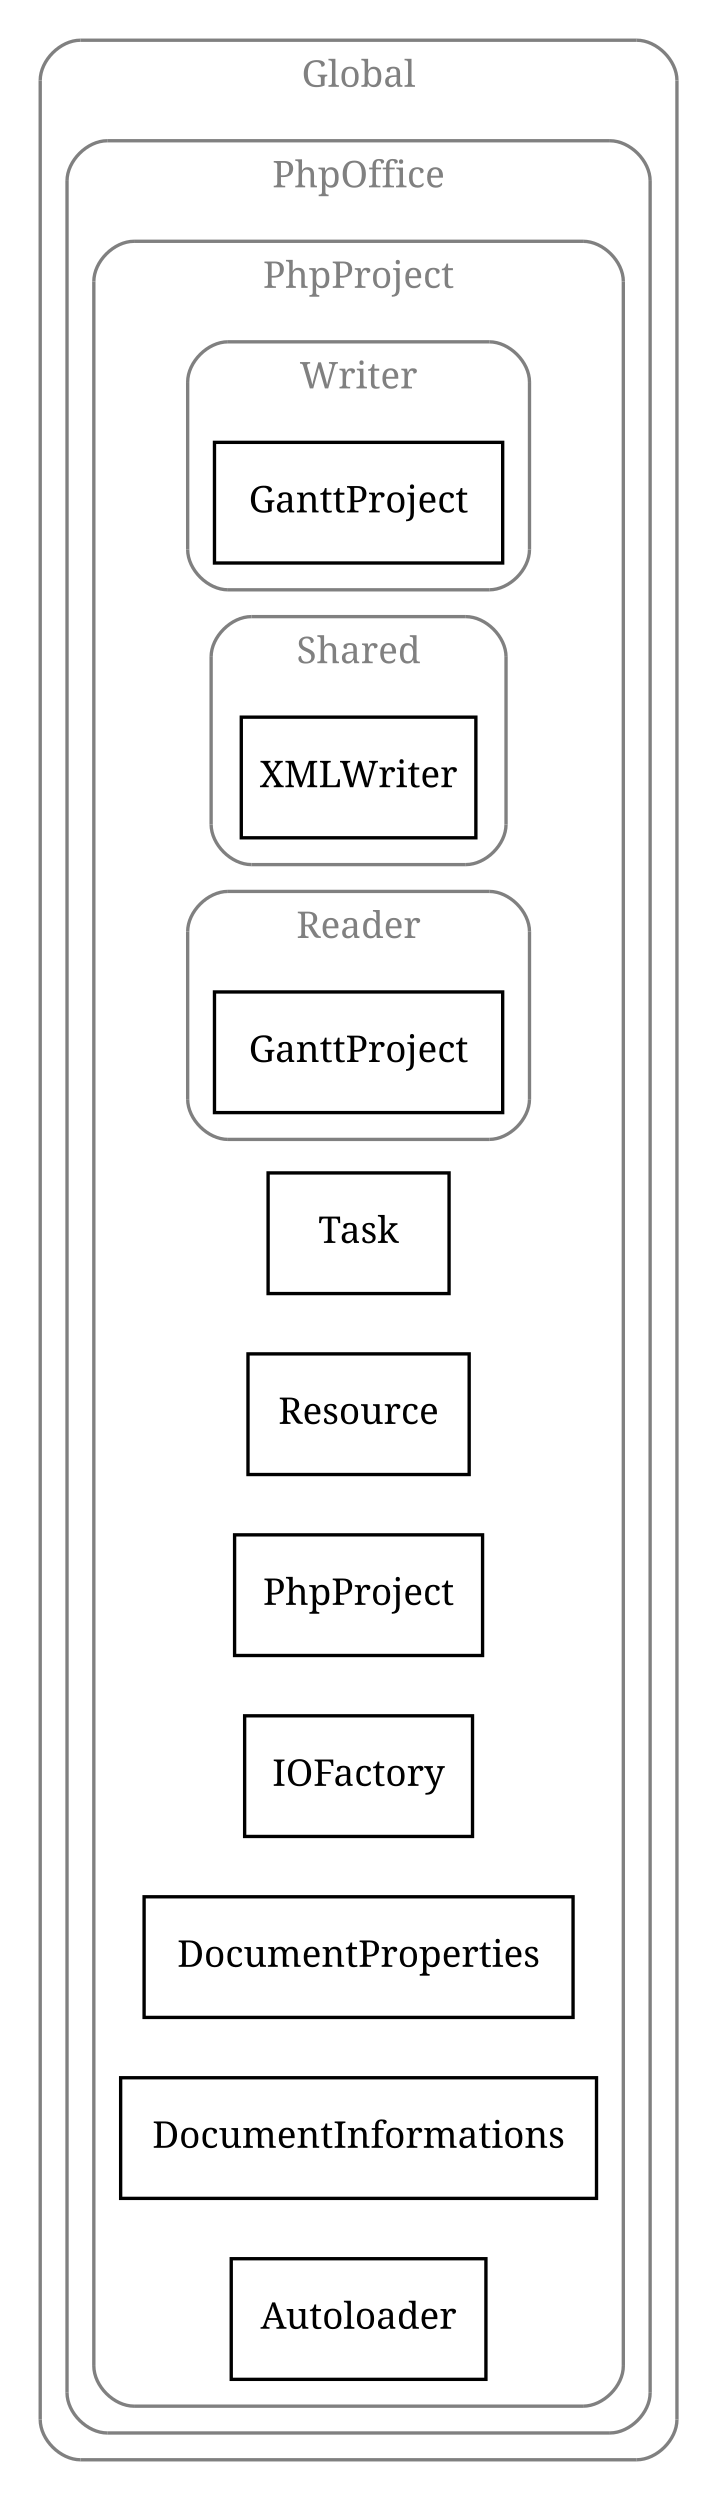
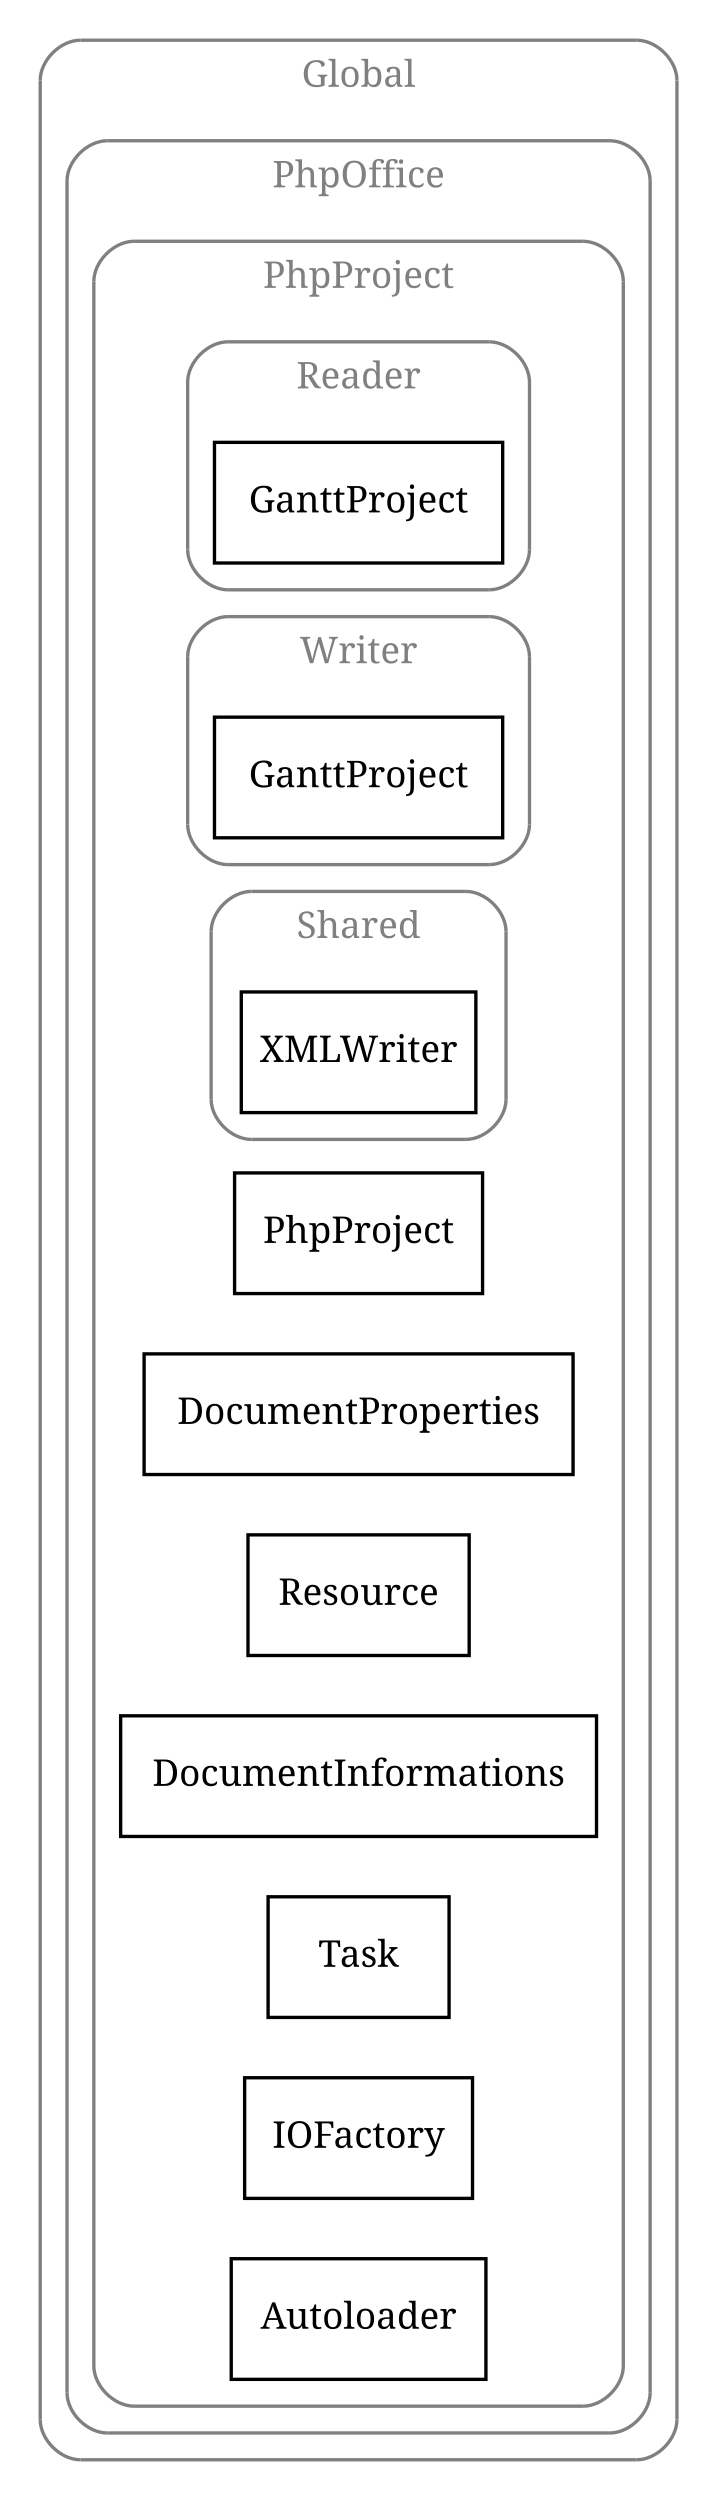
<svg xmlns="http://www.w3.org/2000/svg" width="214pt" height="746pt" viewBox="0.00 0.00 214.00 746.00">
  <g id="graph1" class="graph" transform="scale(1 1) rotate(0) translate(4 742)">
    <polygon fill="white" stroke="white" points="-4,5 -4,-742 211,-742 211,5 -4,5" />
    <g id="graph2" class="cluster">
      <polyline fill="none" stroke="gray" points="20,-8 186,-8 " />
      <path fill="none" stroke="gray" d="M186,-8C192,-8 198,-14 198,-20" />
      <polyline fill="none" stroke="gray" points="198,-20 198,-718 " />
      <path fill="none" stroke="gray" d="M198,-718C198,-724 192,-730 186,-730" />
      <polyline fill="none" stroke="gray" points="186,-730 20,-730 " />
      <path fill="none" stroke="gray" d="M20,-730C14,-730 8,-724 8,-718" />
      <polyline fill="none" stroke="gray" points="8,-718 8,-20 " />
      <path fill="none" stroke="gray" d="M8,-20C8,-14 14,-8 20,-8" />
      <text text-anchor="middle" x="103" y="-716.1" font-family="Times Roman,serif" font-size="11.00" fill="gray">Global</text>
    </g>
    <g id="graph3" class="cluster">
      <polyline fill="none" stroke="gray" points="28,-16 178,-16 " />
      <path fill="none" stroke="gray" d="M178,-16C184,-16 190,-22 190,-28" />
      <polyline fill="none" stroke="gray" points="190,-28 190,-688 " />
      <path fill="none" stroke="gray" d="M190,-688C190,-694 184,-700 178,-700" />
      <polyline fill="none" stroke="gray" points="178,-700 28,-700 " />
      <path fill="none" stroke="gray" d="M28,-700C22,-700 16,-694 16,-688" />
      <polyline fill="none" stroke="gray" points="16,-688 16,-28 " />
      <path fill="none" stroke="gray" d="M16,-28C16,-22 22,-16 28,-16" />
      <text text-anchor="middle" x="103" y="-686.1" font-family="Times Roman,serif" font-size="11.00" fill="gray">PhpOffice</text>
    </g>
    <g id="graph4" class="cluster">
      <polyline fill="none" stroke="gray" points="36,-24 170,-24 " />
      <path fill="none" stroke="gray" d="M170,-24C176,-24 182,-30 182,-36" />
      <polyline fill="none" stroke="gray" points="182,-36 182,-658 " />
      <path fill="none" stroke="gray" d="M182,-658C182,-664 176,-670 170,-670" />
      <polyline fill="none" stroke="gray" points="170,-670 36,-670 " />
      <path fill="none" stroke="gray" d="M36,-670C30,-670 24,-664 24,-658" />
      <polyline fill="none" stroke="gray" points="24,-658 24,-36 " />
      <path fill="none" stroke="gray" d="M24,-36C24,-30 30,-24 36,-24" />
      <text text-anchor="middle" x="103" y="-656.1" font-family="Times Roman,serif" font-size="11.00" fill="gray">PhpProject</text>
    </g>
    <g id="graph5" class="cluster">
      <polyline fill="none" stroke="gray" points="64,-566 142,-566 " />
      <path fill="none" stroke="gray" d="M142,-566C148,-566 154,-572 154,-578" />
      <polyline fill="none" stroke="gray" points="154,-578 154,-628 " />
      <path fill="none" stroke="gray" d="M154,-628C154,-634 148,-640 142,-640" />
      <polyline fill="none" stroke="gray" points="142,-640 64,-640 " />
      <path fill="none" stroke="gray" d="M64,-640C58,-640 52,-634 52,-628" />
      <polyline fill="none" stroke="gray" points="52,-628 52,-578 " />
      <path fill="none" stroke="gray" d="M52,-578C52,-572 58,-566 64,-566" />
-       <text text-anchor="middle" x="103" y="-626.1" font-family="Times Roman,serif" font-size="11.00" fill="gray">Writer</text>
+       <text text-anchor="middle" x="103" y="-626.1" font-family="Times Roman,serif" font-size="11.00" fill="gray">Reader</text>
    </g>
    <g id="graph6" class="cluster">
-       <polyline fill="none" stroke="gray" points="71,-484 135,-484 " />
-       <path fill="none" stroke="gray" d="M135,-484C141,-484 147,-490 147,-496" />
-       <polyline fill="none" stroke="gray" points="147,-496 147,-546 " />
-       <path fill="none" stroke="gray" d="M147,-546C147,-552 141,-558 135,-558" />
-       <polyline fill="none" stroke="gray" points="135,-558 71,-558 " />
-       <path fill="none" stroke="gray" d="M71,-558C65,-558 59,-552 59,-546" />
-       <polyline fill="none" stroke="gray" points="59,-546 59,-496 " />
-       <path fill="none" stroke="gray" d="M59,-496C59,-490 65,-484 71,-484" />
-       <text text-anchor="middle" x="103" y="-544.1" font-family="Times Roman,serif" font-size="11.00" fill="gray">Shared</text>
+       <polyline fill="none" stroke="gray" points="64,-484 142,-484 " />
+       <path fill="none" stroke="gray" d="M142,-484C148,-484 154,-490 154,-496" />
+       <polyline fill="none" stroke="gray" points="154,-496 154,-546 " />
+       <path fill="none" stroke="gray" d="M154,-546C154,-552 148,-558 142,-558" />
+       <polyline fill="none" stroke="gray" points="142,-558 64,-558 " />
+       <path fill="none" stroke="gray" d="M64,-558C58,-558 52,-552 52,-546" />
+       <polyline fill="none" stroke="gray" points="52,-546 52,-496 " />
+       <path fill="none" stroke="gray" d="M52,-496C52,-490 58,-484 64,-484" />
+       <text text-anchor="middle" x="103" y="-544.1" font-family="Times Roman,serif" font-size="11.00" fill="gray">Writer</text>
    </g>
    <g id="graph7" class="cluster">
-       <polyline fill="none" stroke="gray" points="64,-402 142,-402 " />
-       <path fill="none" stroke="gray" d="M142,-402C148,-402 154,-408 154,-414" />
-       <polyline fill="none" stroke="gray" points="154,-414 154,-464 " />
-       <path fill="none" stroke="gray" d="M154,-464C154,-470 148,-476 142,-476" />
-       <polyline fill="none" stroke="gray" points="142,-476 64,-476 " />
-       <path fill="none" stroke="gray" d="M64,-476C58,-476 52,-470 52,-464" />
-       <polyline fill="none" stroke="gray" points="52,-464 52,-414 " />
-       <path fill="none" stroke="gray" d="M52,-414C52,-408 58,-402 64,-402" />
-       <text text-anchor="middle" x="103" y="-462.1" font-family="Times Roman,serif" font-size="11.00" fill="gray">Reader</text>
+       <polyline fill="none" stroke="gray" points="71,-402 135,-402 " />
+       <path fill="none" stroke="gray" d="M135,-402C141,-402 147,-408 147,-414" />
+       <polyline fill="none" stroke="gray" points="147,-414 147,-464 " />
+       <path fill="none" stroke="gray" d="M147,-464C147,-470 141,-476 135,-476" />
+       <polyline fill="none" stroke="gray" points="135,-476 71,-476 " />
+       <path fill="none" stroke="gray" d="M71,-476C65,-476 59,-470 59,-464" />
+       <polyline fill="none" stroke="gray" points="59,-464 59,-414 " />
+       <path fill="none" stroke="gray" d="M59,-414C59,-408 65,-402 71,-402" />
+       <text text-anchor="middle" x="103" y="-462.1" font-family="Times Roman,serif" font-size="11.00" fill="gray">Shared</text>
    </g>
    <g id="node5" class="node">
      <polygon fill="none" stroke="black" points="146,-610 60,-610 60,-574 146,-574 146,-610" />
      <text text-anchor="middle" x="103" y="-589.1" font-family="Times Roman,serif" font-size="11.00">GanttProject</text>
    </g>
    <g id="node7" class="node">
-       <polygon fill="none" stroke="black" points="138,-528 68,-528 68,-492 138,-492 138,-528" />
-       <text text-anchor="middle" x="103" y="-507.1" font-family="Times Roman,serif" font-size="11.00">XMLWriter</text>
+       <polygon fill="none" stroke="black" points="146,-528 60,-528 60,-492 146,-492 146,-528" />
+       <text text-anchor="middle" x="103" y="-507.1" font-family="Times Roman,serif" font-size="11.00">GanttProject</text>
    </g>
    <g id="node9" class="node">
-       <polygon fill="none" stroke="black" points="146,-446 60,-446 60,-410 146,-410 146,-446" />
-       <text text-anchor="middle" x="103" y="-425.1" font-family="Times Roman,serif" font-size="11.00">GanttProject</text>
+       <polygon fill="none" stroke="black" points="138,-446 68,-446 68,-410 138,-410 138,-446" />
+       <text text-anchor="middle" x="103" y="-425.1" font-family="Times Roman,serif" font-size="11.00">XMLWriter</text>
    </g>
    <g id="node10" class="node">
-       <polygon fill="none" stroke="black" points="130,-392 76,-392 76,-356 130,-356 130,-392" />
-       <text text-anchor="middle" x="103" y="-371.1" font-family="Times Roman,serif" font-size="11.00">Task</text>
+       <polygon fill="none" stroke="black" points="140,-392 66,-392 66,-356 140,-356 140,-392" />
+       <text text-anchor="middle" x="103" y="-371.1" font-family="Times Roman,serif" font-size="11.00">PhpProject</text>
    </g>
    <g id="node11" class="node">
-       <polygon fill="none" stroke="black" points="136,-338 70,-338 70,-302 136,-302 136,-338" />
-       <text text-anchor="middle" x="103" y="-317.1" font-family="Times Roman,serif" font-size="11.00">Resource</text>
+       <polygon fill="none" stroke="black" points="167,-338 39,-338 39,-302 167,-302 167,-338" />
+       <text text-anchor="middle" x="103" y="-317.1" font-family="Times Roman,serif" font-size="11.00">DocumentProperties</text>
    </g>
    <g id="node12" class="node">
-       <polygon fill="none" stroke="black" points="140,-284 66,-284 66,-248 140,-248 140,-284" />
-       <text text-anchor="middle" x="103" y="-263.1" font-family="Times Roman,serif" font-size="11.00">PhpProject</text>
+       <polygon fill="none" stroke="black" points="136,-284 70,-284 70,-248 136,-248 136,-284" />
+       <text text-anchor="middle" x="103" y="-263.1" font-family="Times Roman,serif" font-size="11.00">Resource</text>
    </g>
    <g id="node13" class="node">
-       <polygon fill="none" stroke="black" points="137,-230 69,-230 69,-194 137,-194 137,-230" />
-       <text text-anchor="middle" x="103" y="-209.1" font-family="Times Roman,serif" font-size="11.00">IOFactory</text>
+       <polygon fill="none" stroke="black" points="174,-230 32,-230 32,-194 174,-194 174,-230" />
+       <text text-anchor="middle" x="103" y="-209.1" font-family="Times Roman,serif" font-size="11.00">DocumentInformations</text>
    </g>
    <g id="node14" class="node">
-       <polygon fill="none" stroke="black" points="167,-176 39,-176 39,-140 167,-140 167,-176" />
-       <text text-anchor="middle" x="103" y="-155.1" font-family="Times Roman,serif" font-size="11.00">DocumentProperties</text>
+       <polygon fill="none" stroke="black" points="130,-176 76,-176 76,-140 130,-140 130,-176" />
+       <text text-anchor="middle" x="103" y="-155.1" font-family="Times Roman,serif" font-size="11.00">Task</text>
    </g>
    <g id="node15" class="node">
-       <polygon fill="none" stroke="black" points="174,-122 32,-122 32,-86 174,-86 174,-122" />
-       <text text-anchor="middle" x="103" y="-101.1" font-family="Times Roman,serif" font-size="11.00">DocumentInformations</text>
+       <polygon fill="none" stroke="black" points="137,-122 69,-122 69,-86 137,-86 137,-122" />
+       <text text-anchor="middle" x="103" y="-101.1" font-family="Times Roman,serif" font-size="11.00">IOFactory</text>
    </g>
    <g id="node16" class="node">
      <polygon fill="none" stroke="black" points="141,-68 65,-68 65,-32 141,-32 141,-68" />
      <text text-anchor="middle" x="103" y="-47.1" font-family="Times Roman,serif" font-size="11.00">Autoloader</text>
    </g>
  </g>
</svg>
